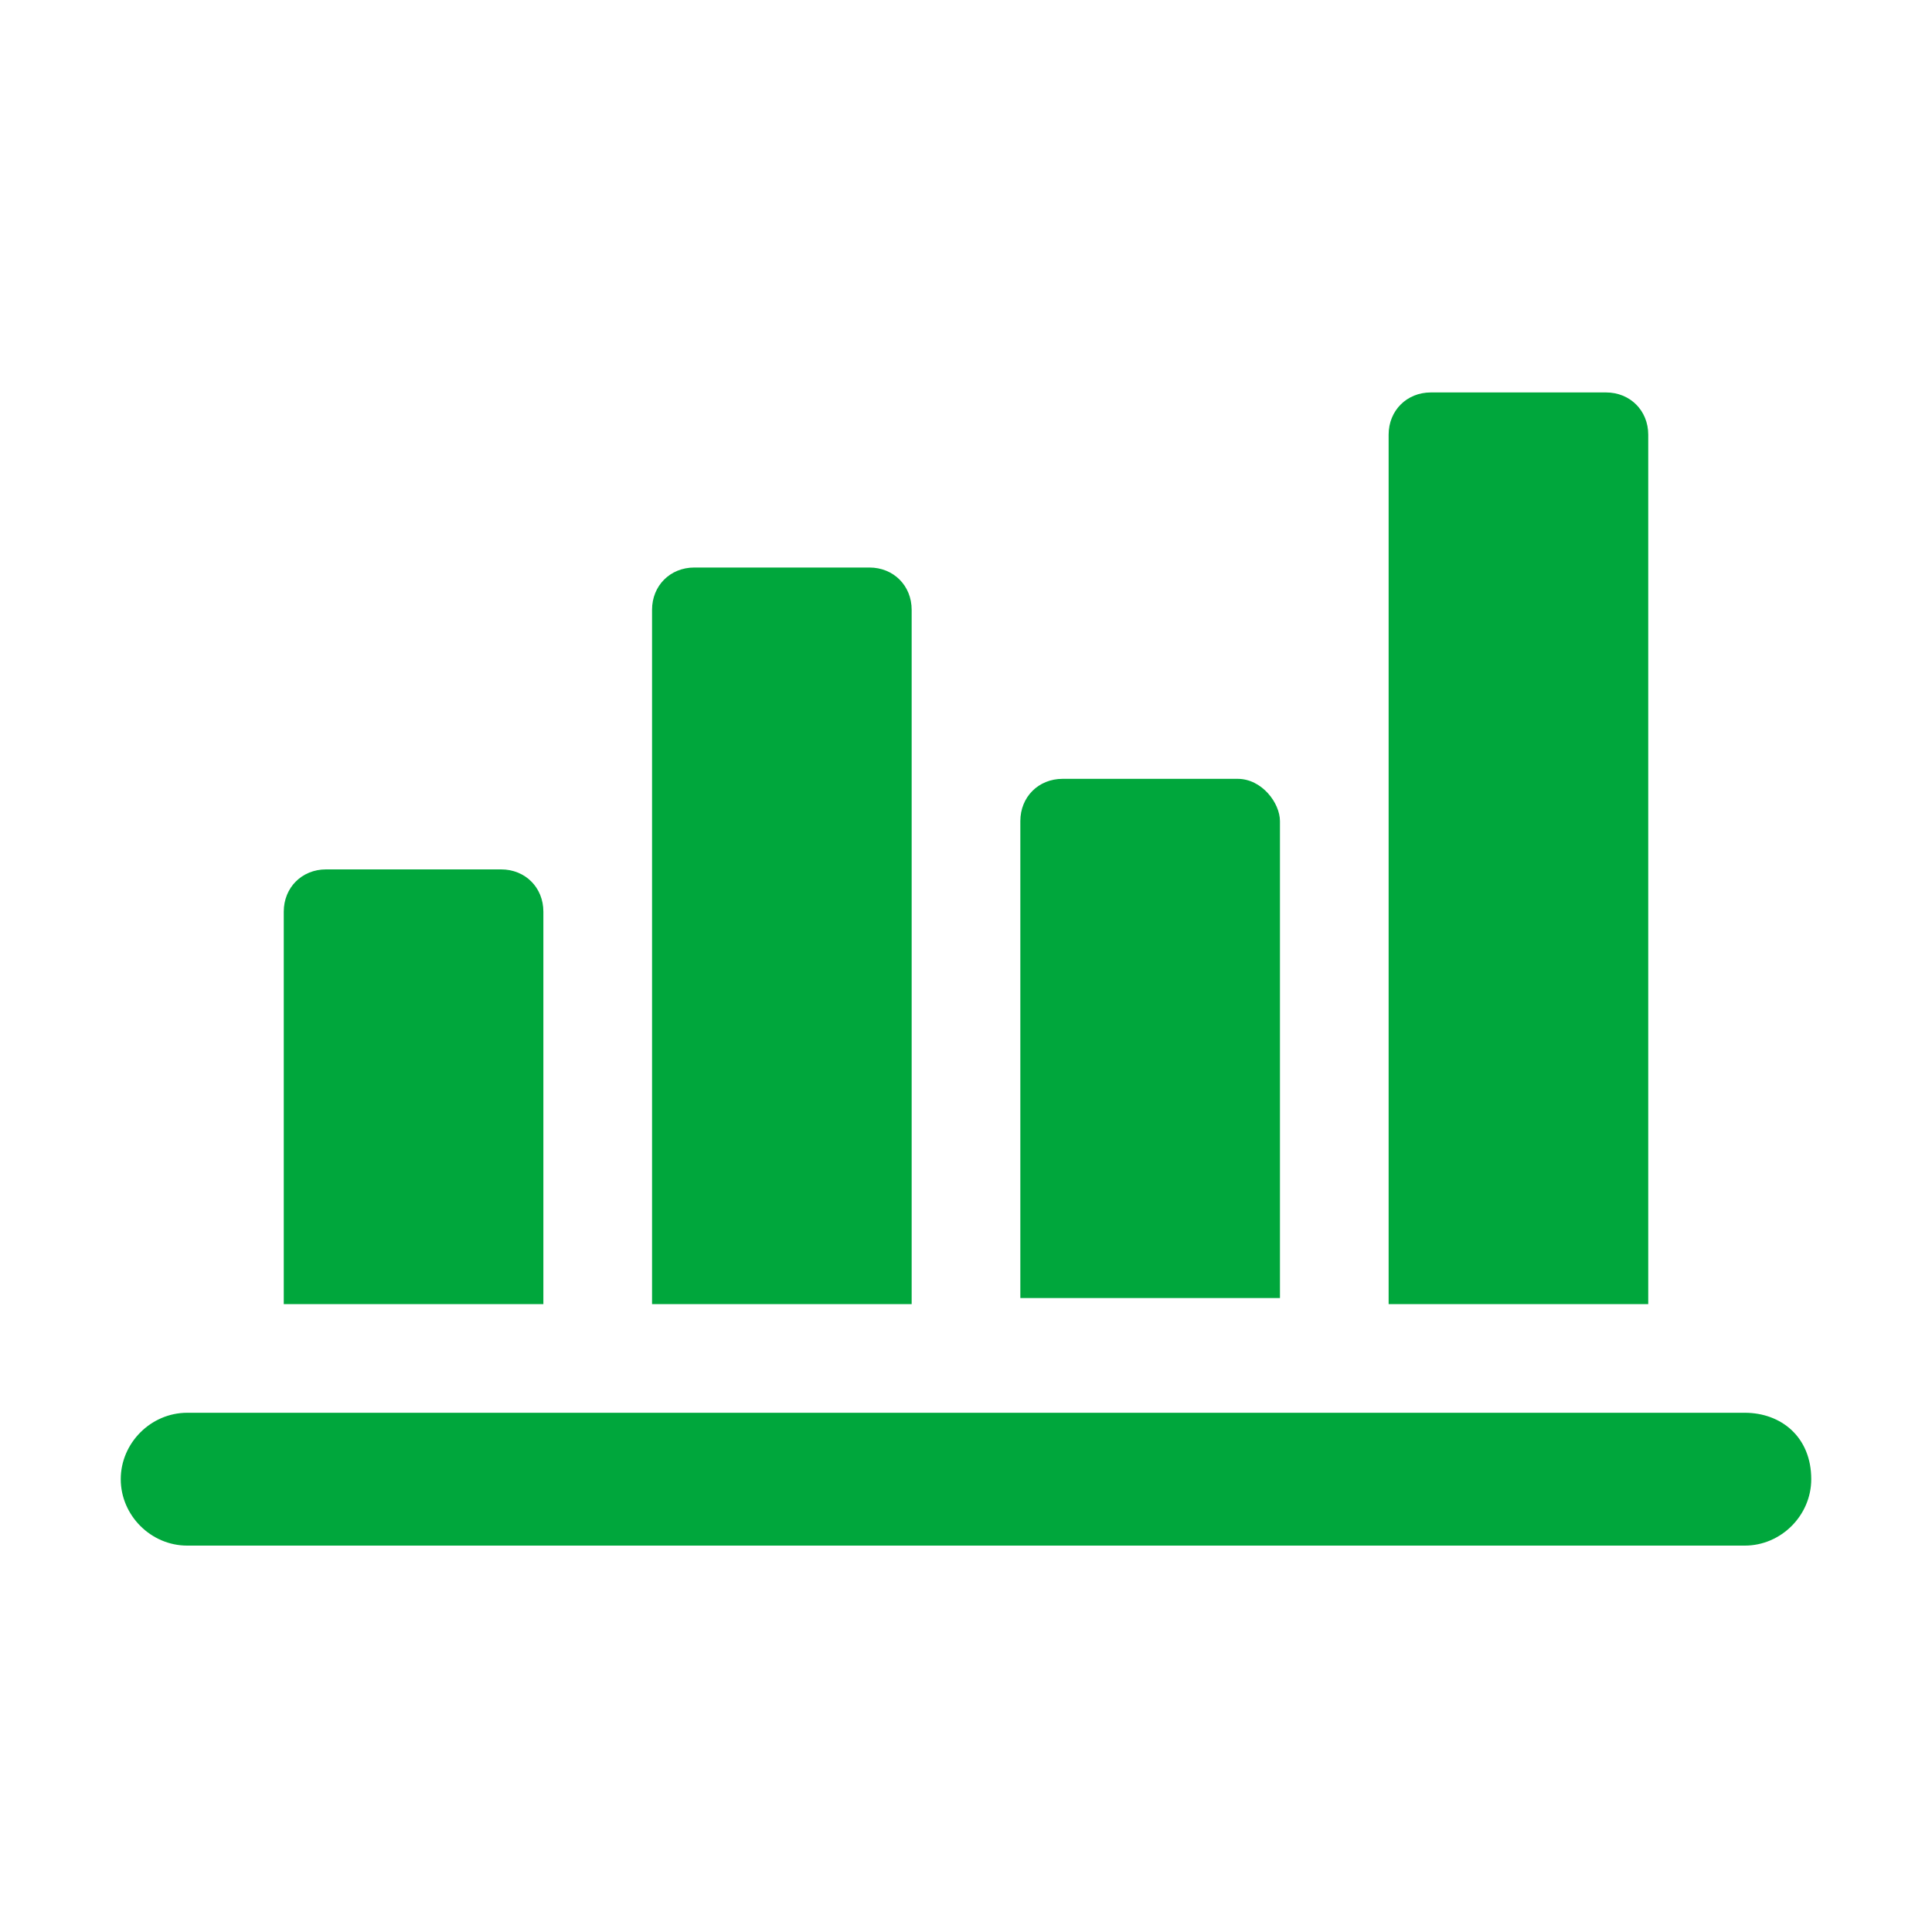
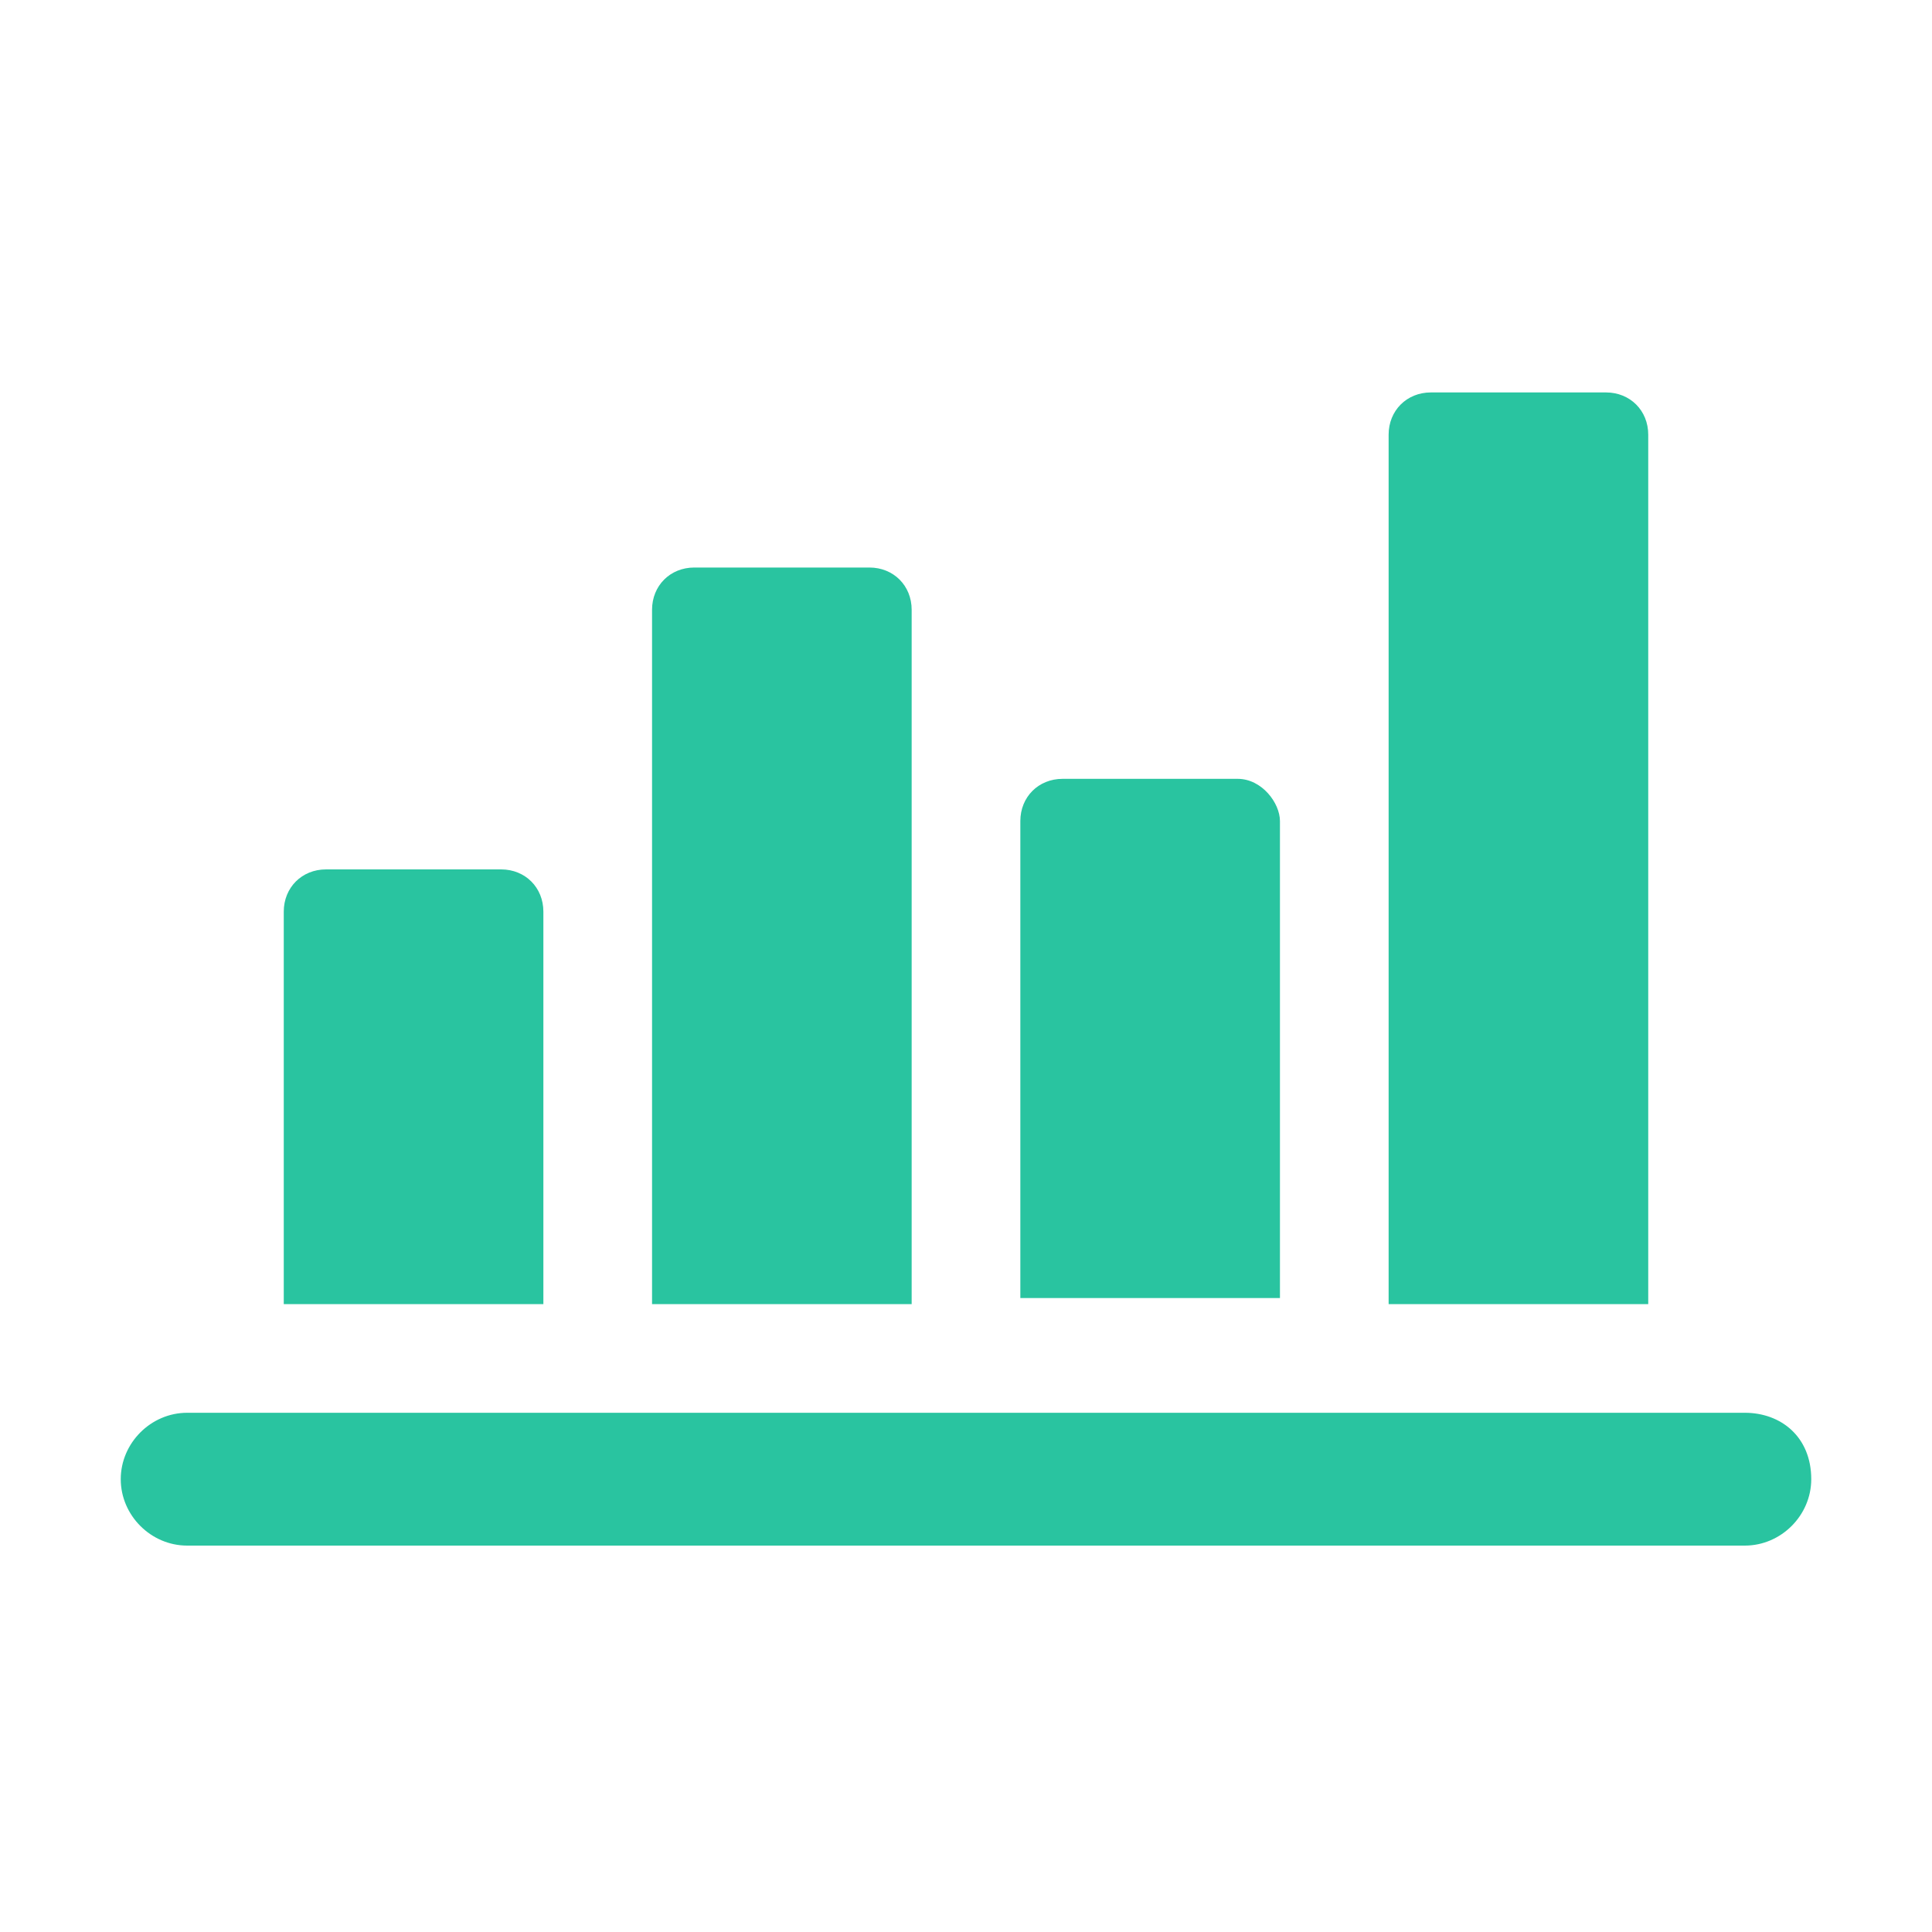
<svg xmlns="http://www.w3.org/2000/svg" version="1.1" id="home" x="0px" y="0px" viewBox="0 0 32 32" style="enable-background:new 0 0 32 32;" xml:space="preserve">
  <style type="text/css">
- 	.st0{fill:#00A73C;}
+ 	.st0{fill:#29C4A0;}
</style>
  <g>
    <g>
      <g>
        <path class="st0" d="M20.5,12.9h-2.9c-0.4,0-0.7,0.3-0.7,0.7v7.9h4.3v-7.9C21.2,13.3,20.9,12.9,20.5,12.9z" />
-         <path class="st0" d="M27.3,7.2c0-0.4-0.3-0.7-0.7-0.7h-2.9c-0.4,0-0.7,0.3-0.7,0.7v14.4h4.3V7.2z M15.1,10.1     c0-0.4-0.3-0.7-0.7-0.7h-2.9c-0.4,0-0.7,0.3-0.7,0.7v11.5h4.3V10.1z M28.9,23.4H3.1c-0.6,0-1.1,0.5-1.1,1.1     c0,0.6,0.5,1.1,1.1,1.1h25.8c0.6,0,1.1-0.5,1.1-1.1C30,23.8,29.5,23.4,28.9,23.4z M9,15.1c0-0.4-0.3-0.7-0.7-0.7H5.4     c-0.4,0-0.7,0.3-0.7,0.7v6.5H9V15.1z" />
+         <path class="st0" d="M27.3,7.2c0-0.4-0.3-0.7-0.7-0.7h-2.9c-0.4,0-0.7,0.3-0.7,0.7v14.4h4.3V7.2z M15.1,10.1     c0-0.4-0.3-0.7-0.7-0.7h-2.9c-0.4,0-0.7,0.3-0.7,0.7v11.5h4.3V10.1z M28.9,23.4H3.1c-0.6,0-1.1,0.5-1.1,1.1s0.5,1.1,1.1,1.1h25.8     c0.6,0,1.1-0.5,1.1-1.1C30,23.8,29.5,23.4,28.9,23.4z M9,15.1c0-0.4-0.3-0.7-0.7-0.7H5.4c-0.4,0-0.7,0.3-0.7,0.7v6.5H9V15.1z" />
      </g>
    </g>
  </g>
</svg>
